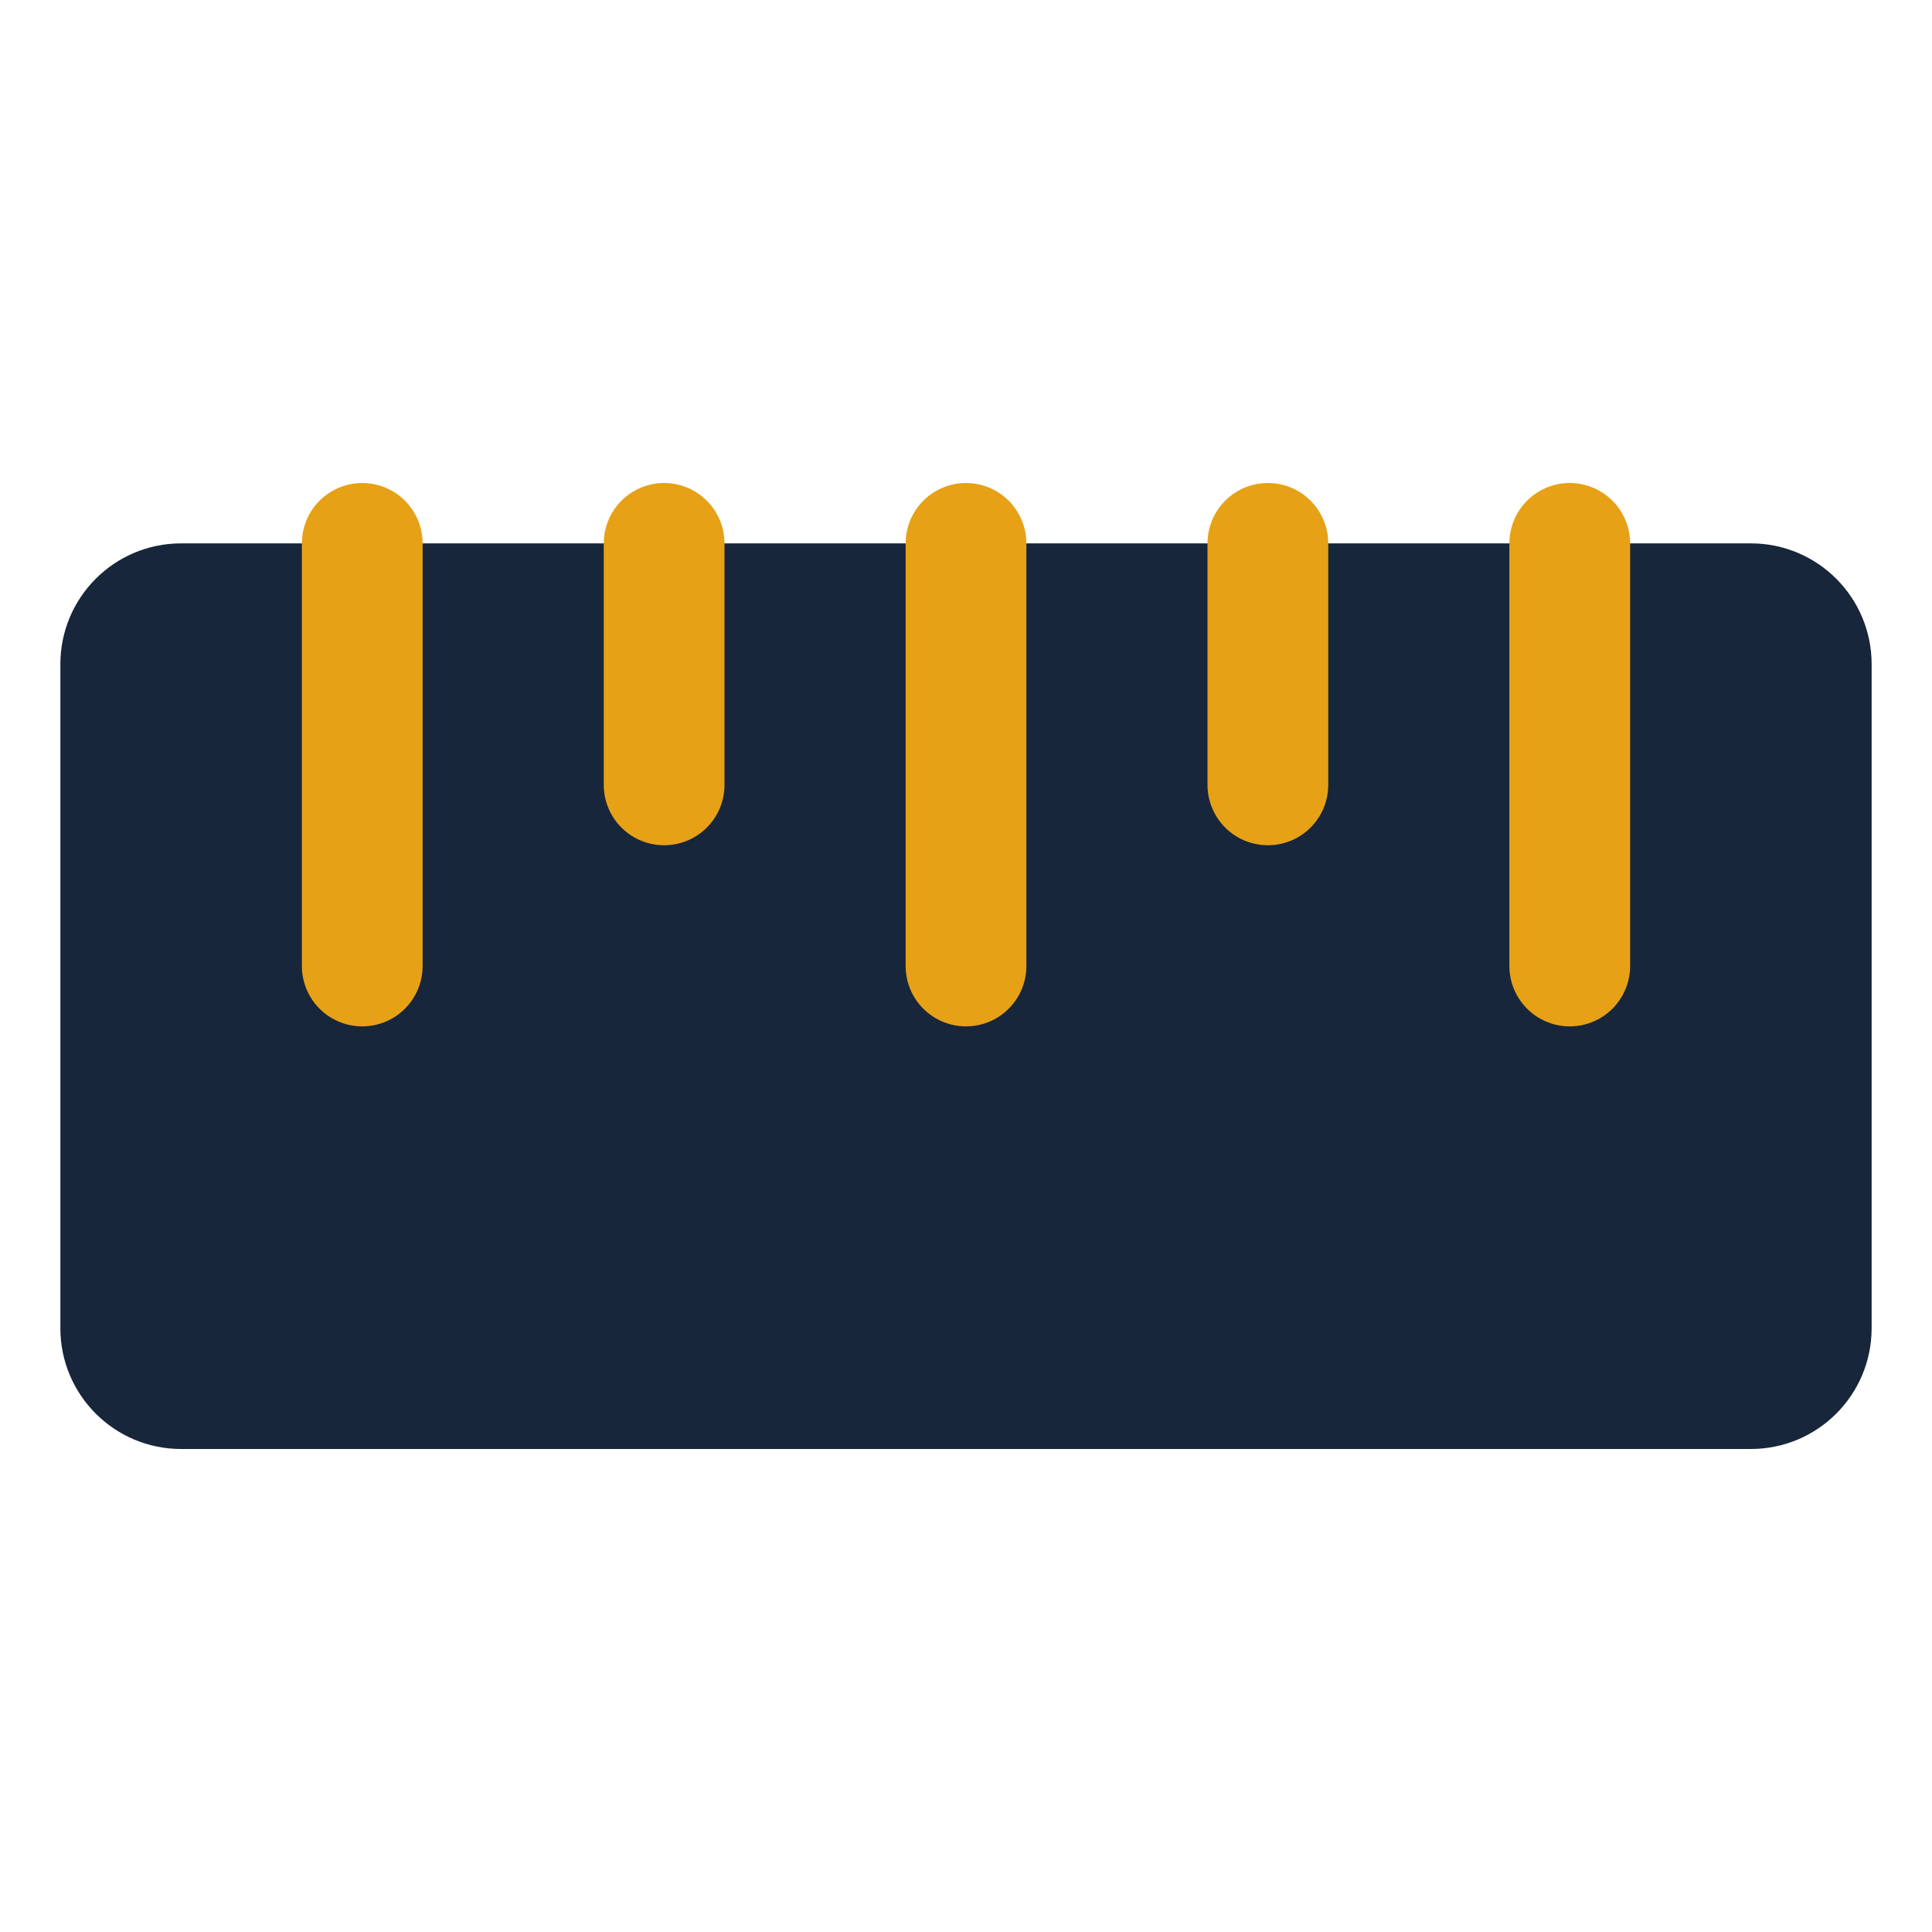
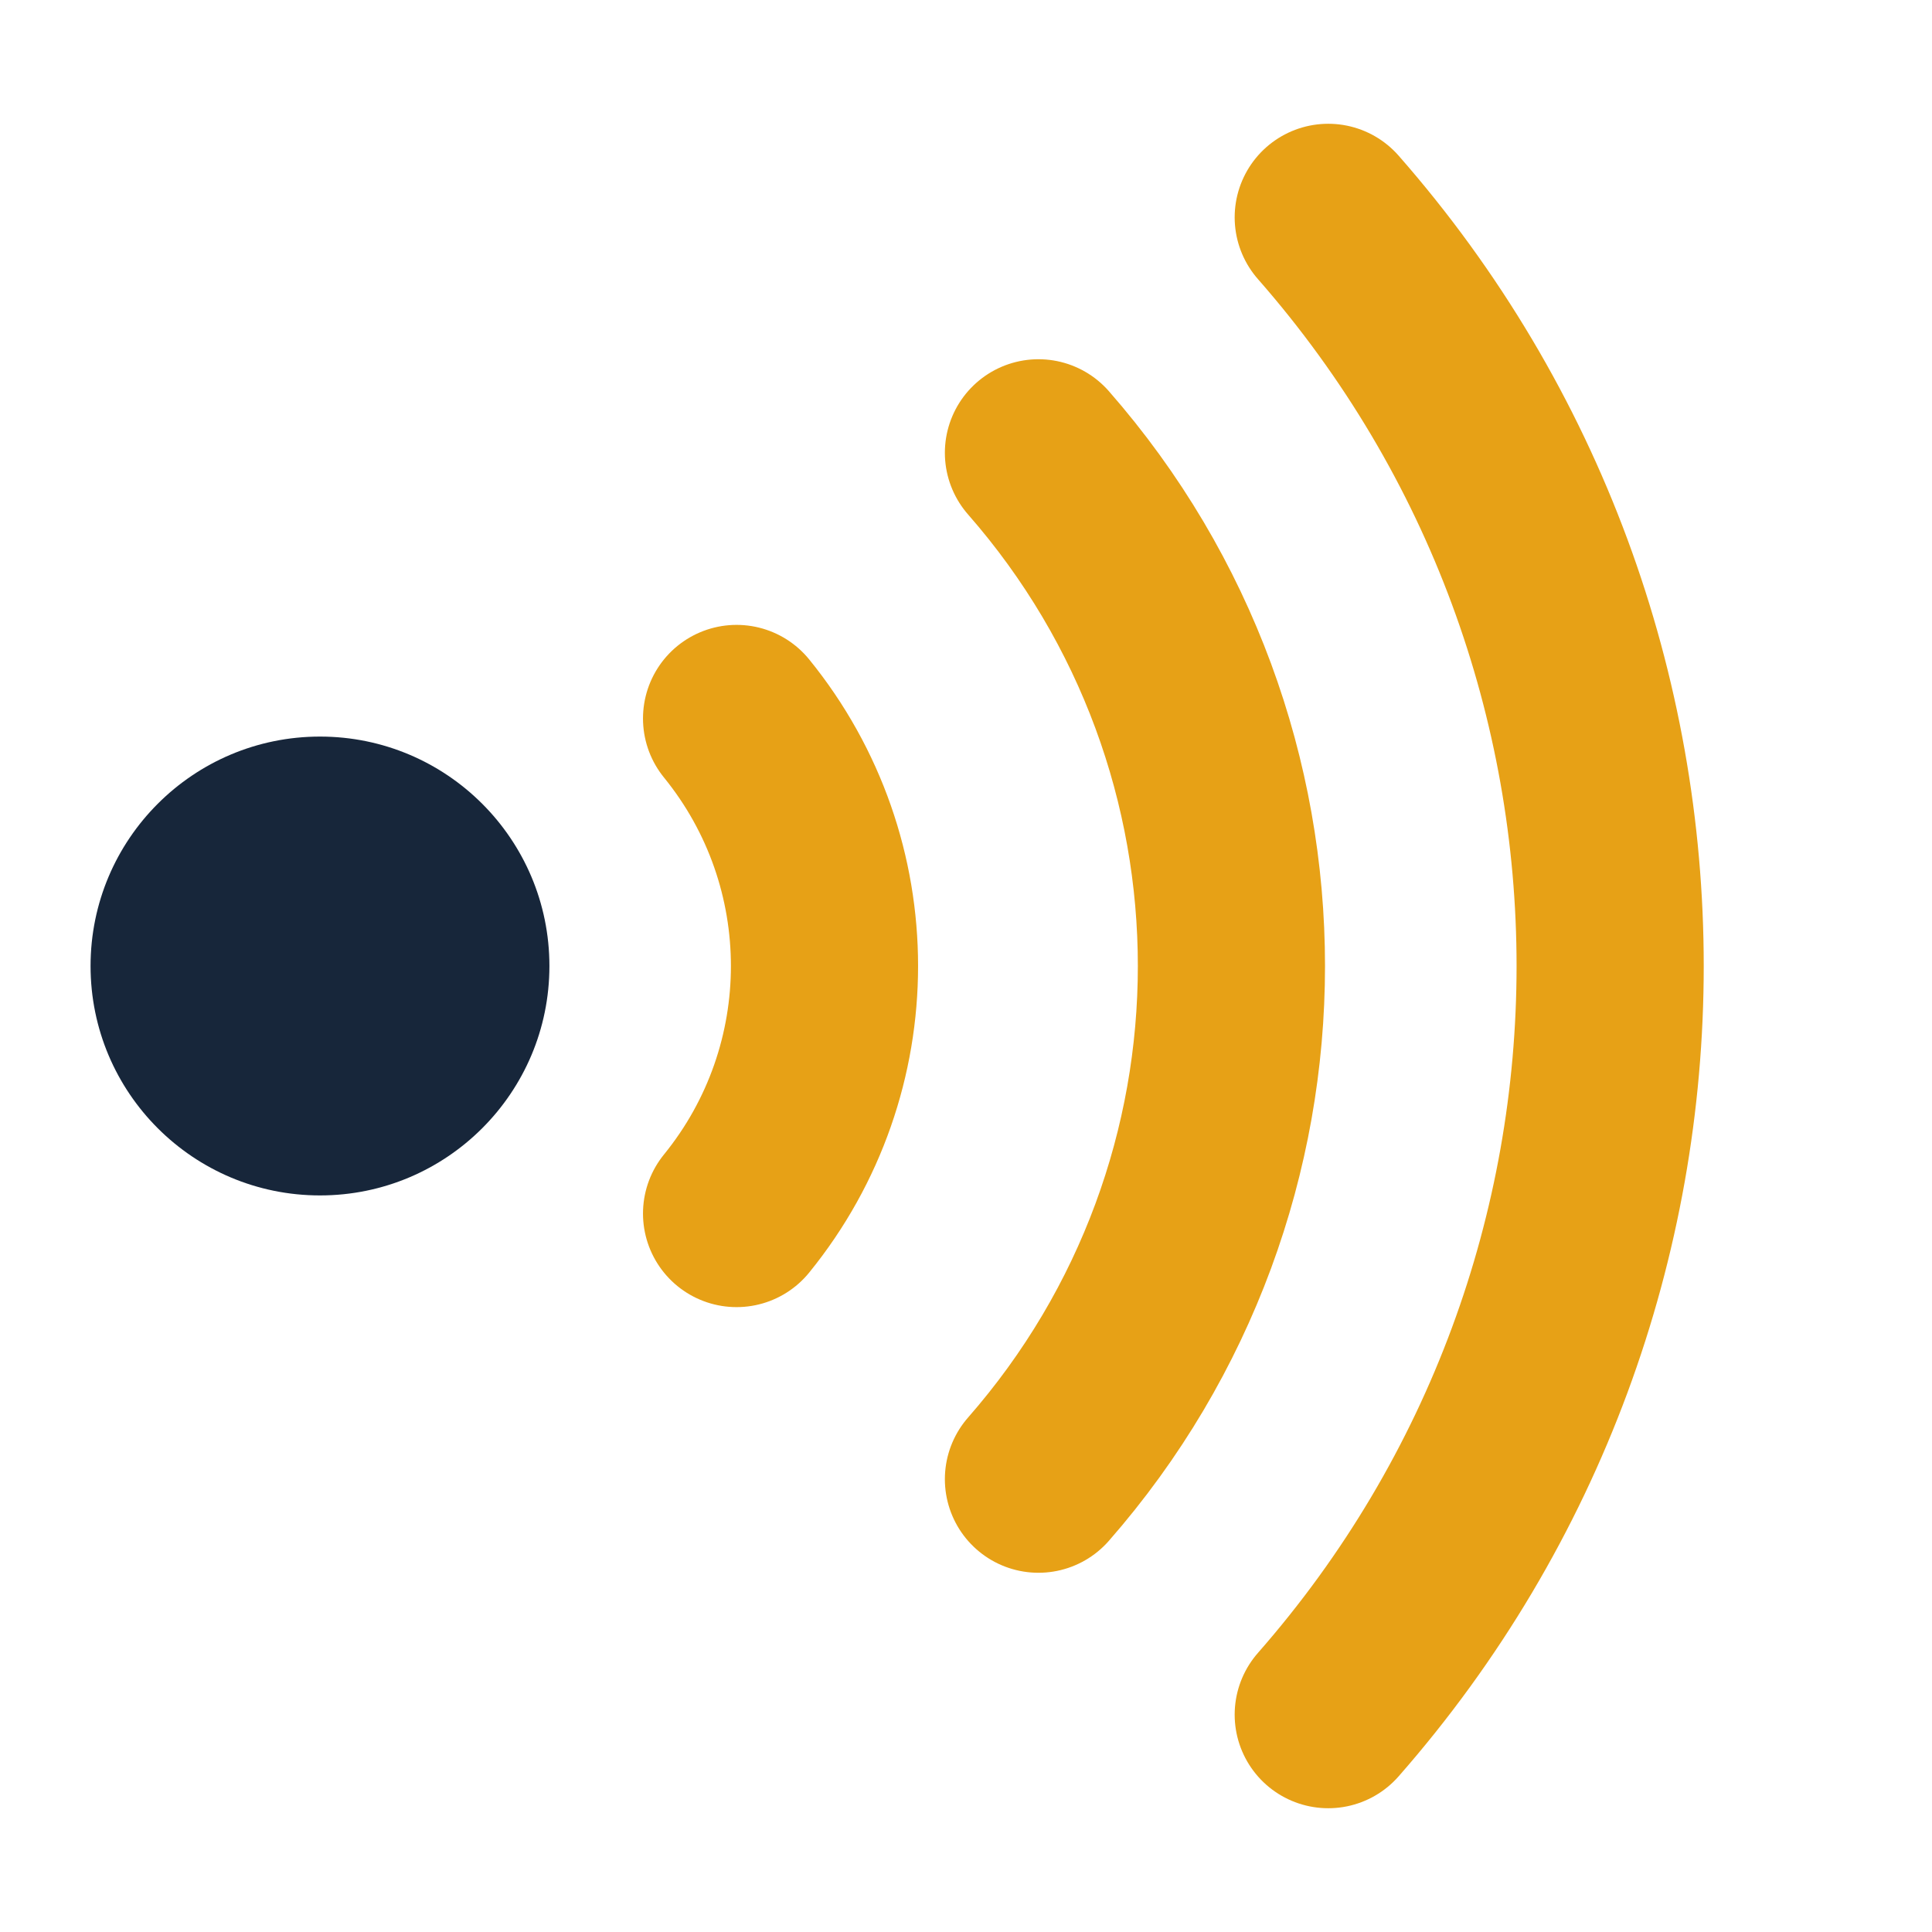
- <svg xmlns="http://www.w3.org/2000/svg" viewBox="0 0 32 32" width="32" height="32" stroke-linecap="round" stroke-linejoin="round">
-   <rect x="1" y="9" width="30" height="15" rx="2" fill="#17263a" />
-   <path d="M6 9v7m5-7v4m5-4v7m5-7v4m5-4v7" fill="none" stroke="#e7a116" stroke-width="2" />
+ <svg xmlns="http://www.w3.org/2000/svg" viewBox="0 0 32 32" width="32" height="32">
+   <circle cx="5.3" cy="16" r="3.8" fill="#17263a" />
+   <path d="M12.2 11.9a6.5 6.5 0 0 1 0 8.2M17.2 7.5a12.9 12.9 0 0 1 0 17M22 3.6a18.8 18.8 0 0 1 0 24.8" fill="none" stroke="#e7a116" stroke-width="3.1" stroke-linecap="round" />
</svg>
